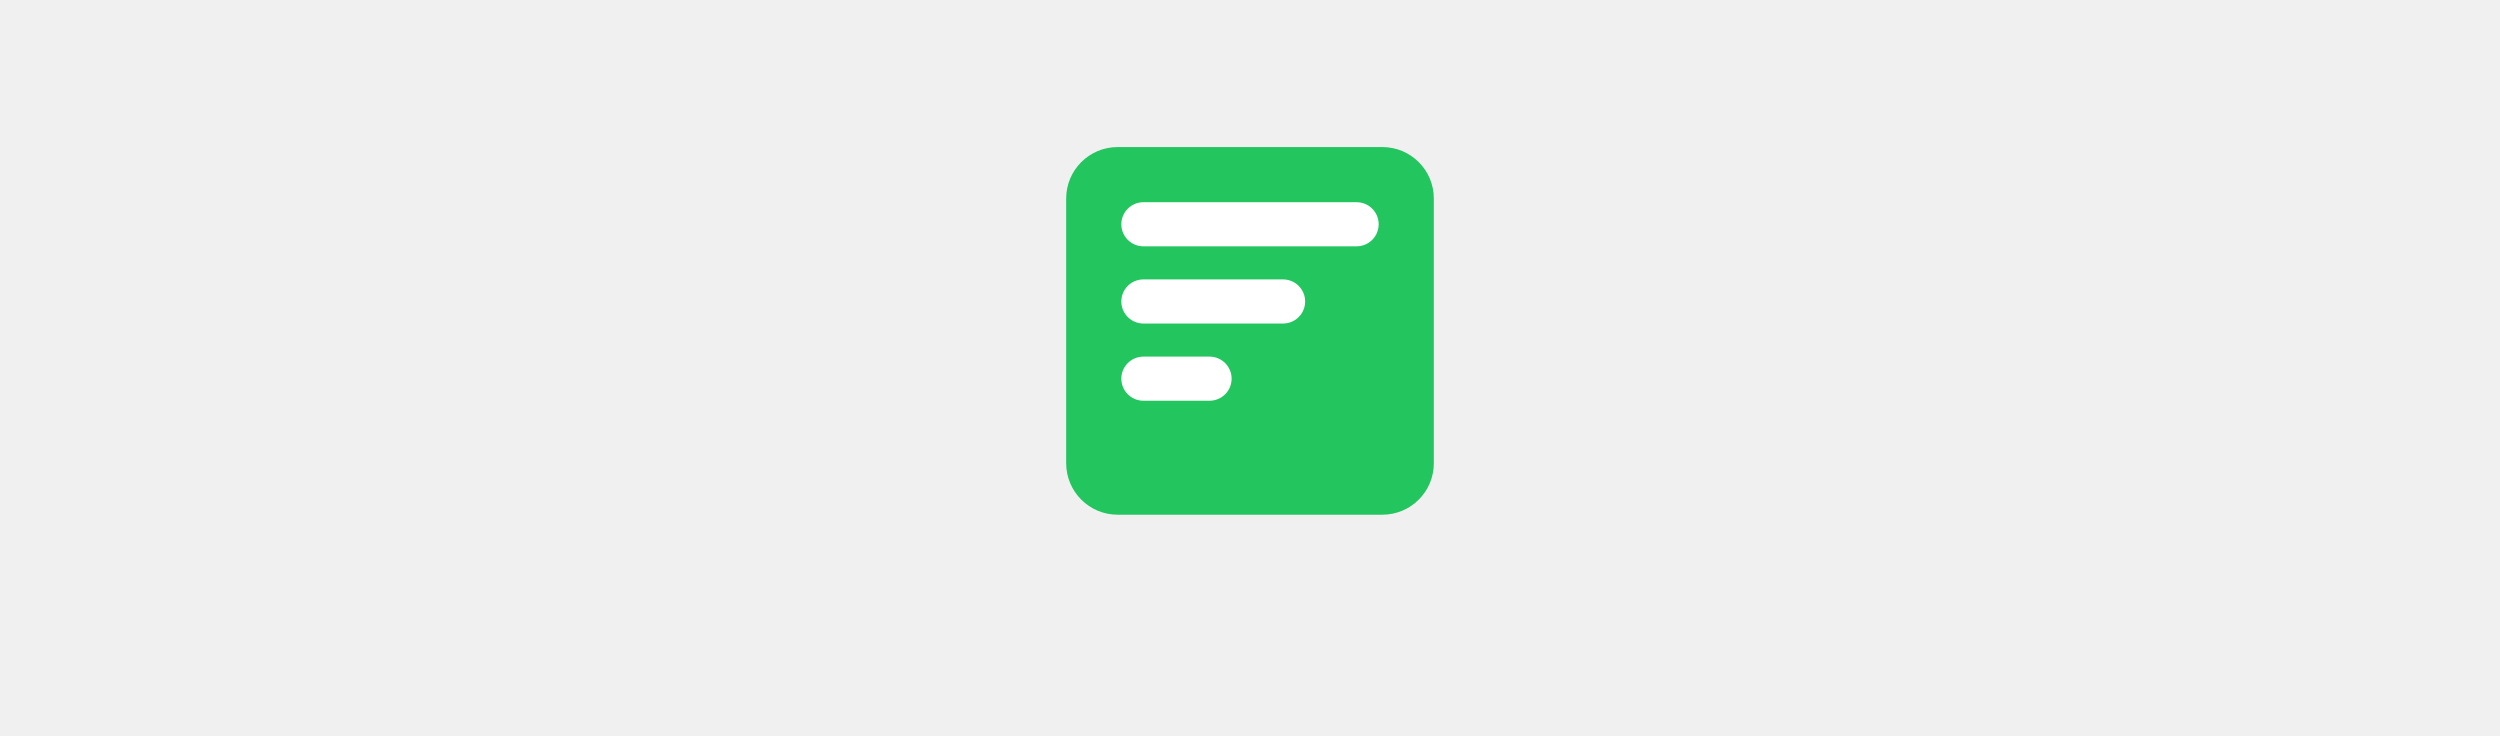
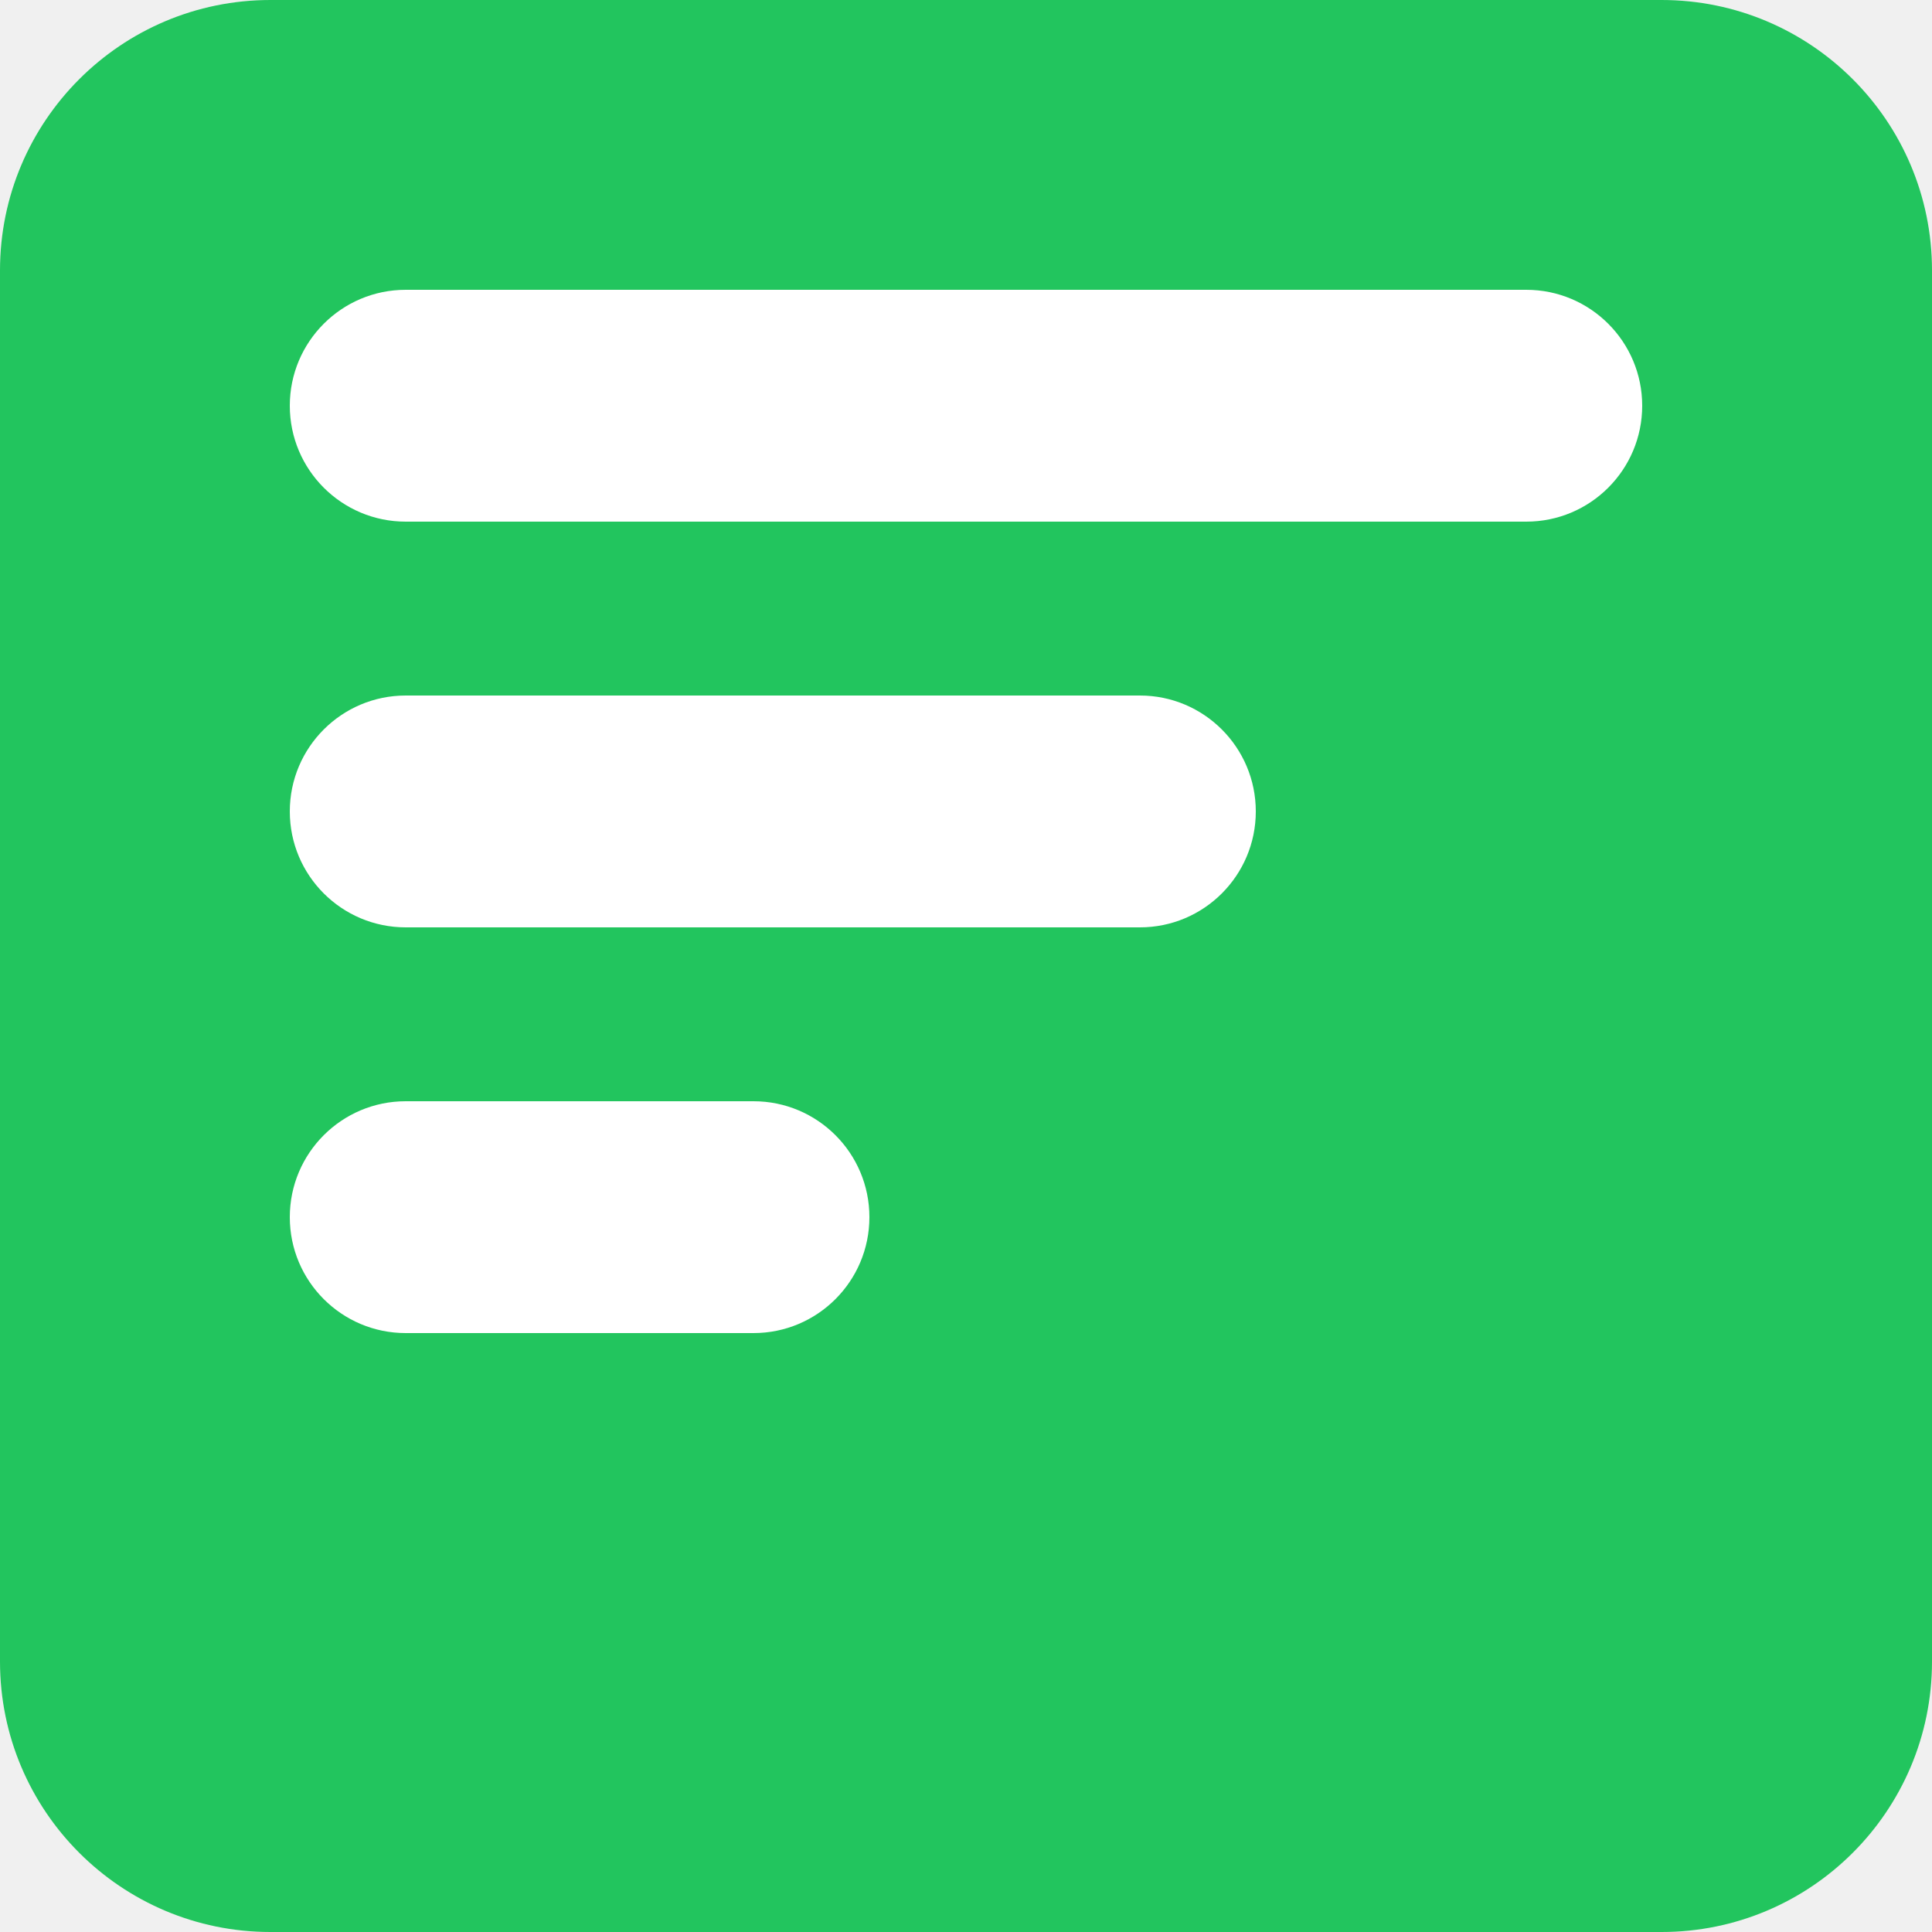
- <svg xmlns="http://www.w3.org/2000/svg" width="100%" viewBox="0 0 680 200">
-   <rect x="290" y="40" width="100" height="100" rx="14" fill="#22c55e" style="fill:rgb(34, 197, 94);stroke:none;color:rgb(255, 255, 255);stroke-width:1px;stroke-linecap:butt;stroke-linejoin:miter;opacity:1;font-family:&quot;Anthropic Sans&quot;, -apple-system, BlinkMacSystemFont, &quot;Segoe UI&quot;, sans-serif;font-size:16px;font-weight:400;text-anchor:start;dominant-baseline:auto" />
-   <rect x="305" y="55" width="70" height="12" rx="6" fill="#ffffff" style="fill:rgb(255, 255, 255);stroke:none;color:rgb(255, 255, 255);stroke-width:1px;stroke-linecap:butt;stroke-linejoin:miter;opacity:1;font-family:&quot;Anthropic Sans&quot;, -apple-system, BlinkMacSystemFont, &quot;Segoe UI&quot;, sans-serif;font-size:16px;font-weight:400;text-anchor:start;dominant-baseline:auto" />
-   <rect x="305" y="76" width="50" height="12" rx="6" fill="#ffffff" style="fill:rgb(255, 255, 255);stroke:none;color:rgb(255, 255, 255);stroke-width:1px;stroke-linecap:butt;stroke-linejoin:miter;opacity:1;font-family:&quot;Anthropic Sans&quot;, -apple-system, BlinkMacSystemFont, &quot;Segoe UI&quot;, sans-serif;font-size:16px;font-weight:400;text-anchor:start;dominant-baseline:auto" />
-   <rect x="305" y="97" width="30" height="12" rx="6" fill="#ffffff" style="fill:rgb(255, 255, 255);stroke:none;color:rgb(255, 255, 255);stroke-width:1px;stroke-linecap:butt;stroke-linejoin:miter;opacity:1;font-family:&quot;Anthropic Sans&quot;, -apple-system, BlinkMacSystemFont, &quot;Segoe UI&quot;, sans-serif;font-size:16px;font-weight:400;text-anchor:start;dominant-baseline:auto" />
+ <svg xmlns="http://www.w3.org/2000/svg" width="100" height="100" viewBox="0 0 100 100" role="img" aria-label="Flow Education logo">
+   <rect x="0" y="0" width="100" height="100" rx="14" fill="#22c55e" />
+   <rect x="15" y="15" width="70" height="12" rx="6" fill="#ffffff" />
+   <rect x="15" y="36" width="50" height="12" rx="6" fill="#ffffff" />
+   <rect x="15" y="57" width="30" height="12" rx="6" fill="#ffffff" />
</svg>
